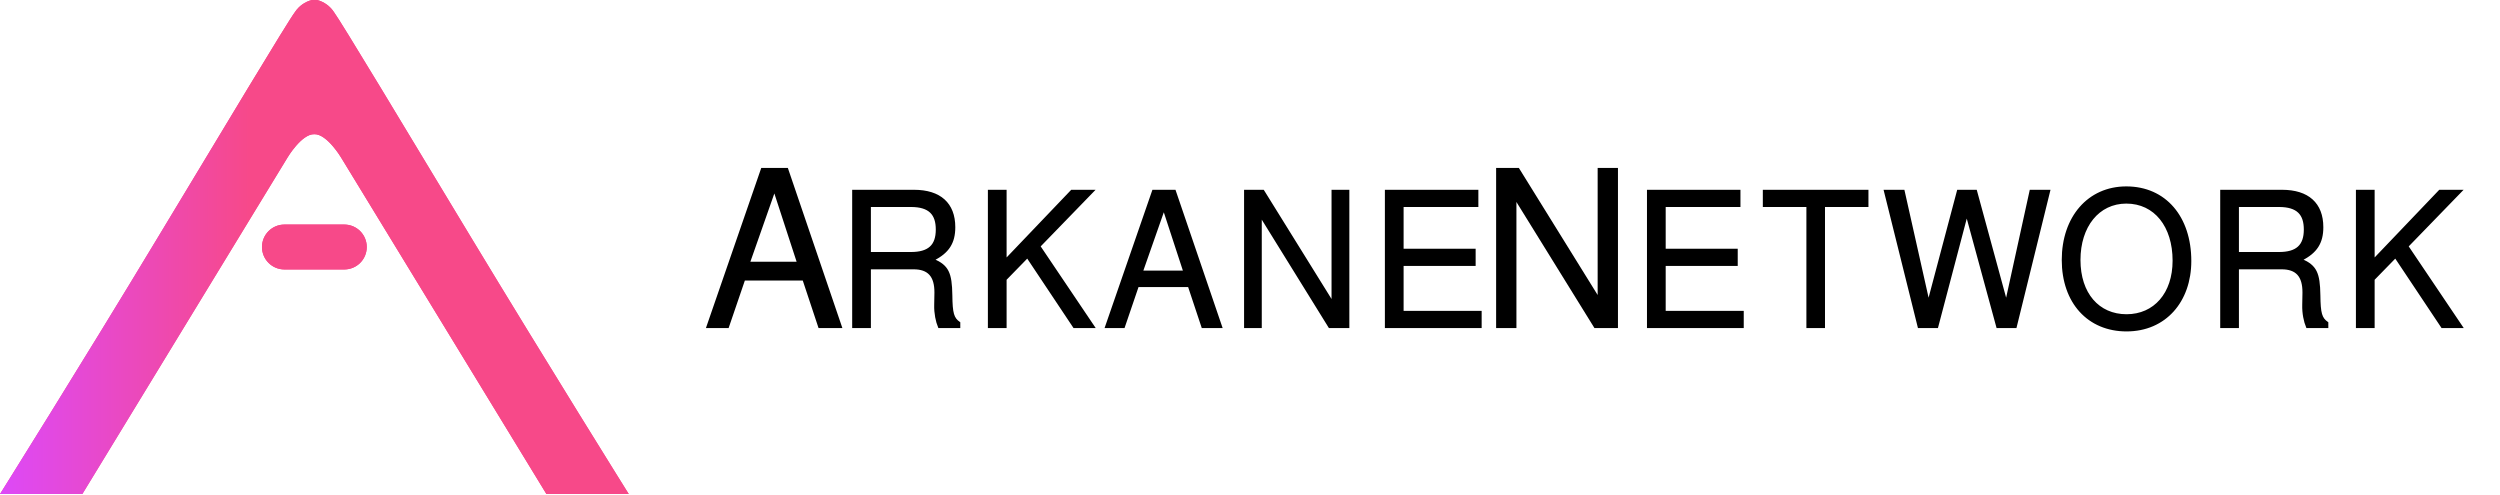
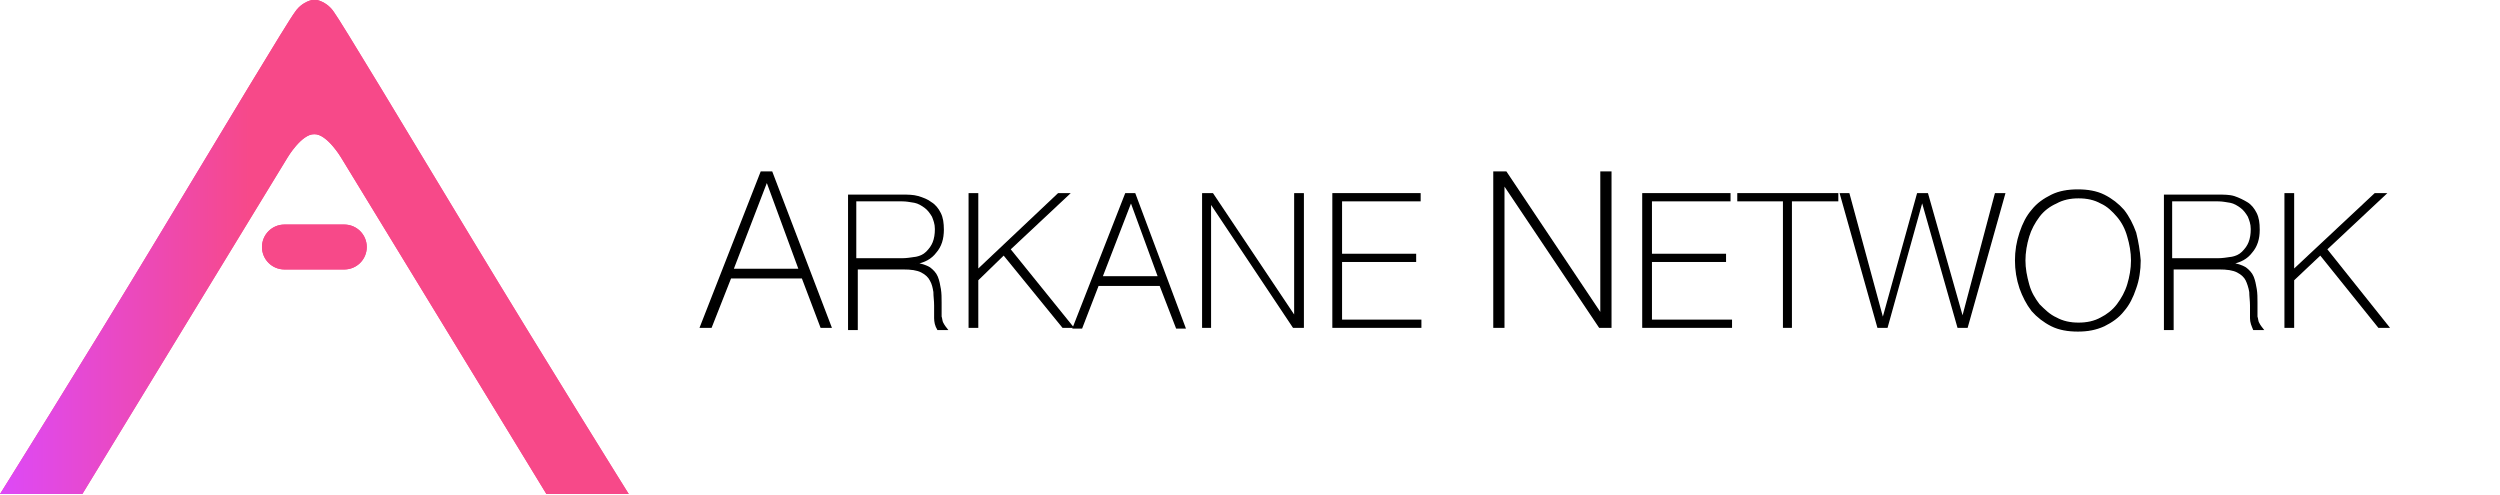
<svg xmlns="http://www.w3.org/2000/svg" viewBox="0 0 334 66">
  <defs>
    <linearGradient id="arkane-gradient" x1="0%" y1="0%" x2="100%" y2="0%">
      <stop offset="-.4" stop-color="#f74989">
        <animate id="anim" attributeName="offset" from="-.4" to="1" dur="1000ms" fill="freeze" begin="2s;anim.end+5000ms" />
        <animate id="anim2" attributeName="offset" from="-.8" to="-2" dur="220ms" fill="freeze" begin="anim.end+500ms" />
      </stop>
      <stop offset="0" stop-color="#dd49f8">
        <animate attributeName="offset" from="0" to="1.4" dur="1000ms" fill="freeze" begin="2s;anim.end+5000ms" />
        <animate attributeName="offset" from="-.4" to="0" dur="220ms" fill="freeze" begin="anim.end+500ms" />
      </stop>
      <stop offset=".4" stop-color="#f74989">
        <animate attributeName="offset" from=".4" to="1.9" dur="1000ms" fill="freeze" begin="2s;anim.end+5000ms" />
        <animate attributeName="offset" from="0" to=".4" dur="220ms" fill="freeze" begin="anim.end+500ms" />
      </stop>
      <stop offset=".4" stop-color="#f74989">
        <animate attributeName="offset" from=".4" to="1.9" dur="1000ms" fill="freeze" begin="2s;anim.end+5000ms" />
        <animate attributeName="offset" from="0" to=".4" dur="220ms" fill="freeze" begin="anim.end+500ms" />
      </stop>
      <stop offset="1" stop-color="#f74989" />
    </linearGradient>
    <style>
-       .text {
-         font-size: 29px;
-         stroke: #000;
-         stroke-miterlimit: 10;
-         stroke-width: 0.25px;
-         font-family: HelveticaNeue-Thin, Helvetica Neue;
-         letter-spacing: 0.04em;
-       }
- 
-       .text-small {
-         font-size: 25px;
-         letter-spacing: 0.04em;
-       }
- 
      .path-a {
-         clip-path: url(#clip-path-a);
+       clip-path: url(#clip-path-a);
      }

      .path-dash {
-         clip-path: url(#clip-path-dash);
+       clip-path: url(#clip-path-dash);
+       }
+       .st0 {
+         fill: #000;
+         stroke: #000;
+         stroke-width: 0.2px;
      }
    </style>
    <clipPath id="clip-path-a" transform="translate(-1 0)">
      <path fill="none" d="M63.91,31.68C55.09,17.07,46.59,2.93,45.62,1.62A3.86,3.86,0,0,0,43.38,0S43.16,0,43,0H43c-.12,0-.34,0-.34,0a3.86,3.86,0,0,0-2.24,1.59c-1,1.31-9.47,15.45-18.29,30.06C12,48.46,1,66,1,66H12L39.41,21.05s1.88-3.17,3.58-3.12h0c1.69-.05,3.58,3.12,3.58,3.12L74,66H85S74.05,48.46,63.91,31.68Z" />
    </clipPath>
    <clipPath id="clip-path-dash" transform="translate(-1 0)">
      <path fill="none" d="M47,30H39a3,3,0,0,0,0,6h8a3,3,0,0,0,0-6Z" />
    </clipPath>
  </defs>
  <g>
-     <text class="text" transform="translate(94 43.7) scale(0.97 1)">
-       A
-       <tspan class="text-small" x="18.26" y="0">RKANE</tspan>
-       <tspan x="107.08" y="0">N</tspan>
-       <tspan class="text-small" x="127.81" y="0">ETWORK</tspan>
-     </text>
+     <path class="st0" d="M103.1,23h-1.4l-8.1,20.7H95l2.6-6.6h9.6l2.5,6.6h1.3L103.1,23z M97.9,36l4.5-11.7h0.1l4.3,11.7H97.9z" />
+     <path class="st0" d="M125.9,43.1c-0.1-0.2-0.1-0.5-0.2-0.8c0-0.3,0-0.6,0-0.9s0-0.7,0-1c0-0.6,0-1.2-0.1-1.8c-0.1-0.6-0.2-1.1-0.4-1.6     c-0.2-0.5-0.6-0.9-1-1.2c-0.5-0.3-1.1-0.5-1.9-0.6v0c1.2-0.2,2.1-0.7,2.7-1.5c0.7-0.8,1-1.8,1-3c0-0.9-0.1-1.6-0.4-2.2     c-0.3-0.6-0.7-1.1-1.2-1.4c-0.5-0.4-1.1-0.6-1.7-0.8c-0.7-0.2-1.4-0.2-2.1-0.2h-7.2v17.9h1.1v-8.1h6.2c1,0,1.8,0.1,2.4,0.4     s1,0.7,1.2,1.1c0.3,0.5,0.4,1,0.5,1.6c0,0.6,0.1,1.2,0.1,1.8s0,1.2,0,1.7s0.1,1,0.4,1.5h1.2C126.1,43.5,126,43.3,125.9,43.1z      M120.5,34.6h-6.2v-7.8h6.2c0.6,0,1.1,0.1,1.7,0.2c0.5,0.1,1,0.4,1.4,0.7c0.4,0.3,0.7,0.7,1,1.2c0.2,0.5,0.4,1,0.4,1.7     c0,0.7-0.1,1.3-0.3,1.8c-0.2,0.5-0.5,0.9-0.9,1.3s-0.9,0.6-1.4,0.7C121.7,34.5,121.1,34.6,120.5,34.6z" />
+     <polygon class="st0" points="142.8,25.9 141.4,25.9 130.6,36.1 130.6,25.9 129.5,25.9 129.5,43.7 130.6,43.7 130.6,37.4 134.1,34 142,43.7    143.3,43.7 134.9,33.3" />
+     <path class="st0" d="M151.6,25.9h-1.2l-7,17.9h1.1l2.2-5.7h8.3l2.2,5.7h1.1L151.6,25.9z M147.2,37l3.9-10.1h0l3.7,10.1H147.2z" />
+     <polygon class="st0" points="173,42.2 172.9,42.2 162,25.9 160.7,25.9 160.7,43.7 161.7,43.7 161.7,27.2 161.8,27.2 172.8,43.7 174.1,43.7    174.1,25.9 173,25.9" />
+     <polygon class="st0" points="179.2,42.8 179.2,34.9 189.1,34.9 189.1,34 179.2,34 179.2,26.8 189.7,26.8 189.7,25.9 178.1,25.9 178.1,43.7    189.8,43.7 189.8,42.8" />
+     <polygon class="st0" points="213.9,23 213.9,42 213.9,42 201.2,23 199.6,23 199.6,43.7 200.9,43.7 200.9,24.6 200.9,24.6 213.7,43.7   215.2,43.7 215.2,23  " />
+     <polygon class="st0" points="220.6,34.9 230.5,34.9 230.5,34 220.6,34 220.6,26.8 231.1,26.8 231.1,25.9 219.5,25.9 219.5,43.7 231.3,43.7    231.3,42.8 220.6,42.8" />
+     <polygon class="st0" points="232.2,26.8 238.3,26.8 238.3,43.7 239.3,43.7 239.3,26.8 245.5,26.8 245.5,25.9 232.2,25.9" />
+     <polygon class="st0" points="262.2,42.5 262.2,42.5 257.5,25.9 256.2,25.9 251.6,42.5 251.5,42.5 247,25.9 245.9,25.9 250.9,43.7 252.1,43.7    256.8,26.8 256.8,26.8 261.6,43.7 262.8,43.7 267.8,25.9 266.6,25.9" />
+     <path class="st0" d="M285.3,31.1c-0.4-1.1-0.9-2.1-1.6-3c-0.7-0.8-1.6-1.5-2.6-2c-1-0.5-2.2-0.7-3.5-0.7c-1.3,0-2.5,0.2-3.5,0.7     c-1,0.5-1.9,1.1-2.6,2c-0.7,0.8-1.2,1.8-1.6,3s-0.6,2.4-0.6,3.7c0,1.3,0.2,2.5,0.6,3.7c0.4,1.1,0.9,2.1,1.6,3     c0.7,0.8,1.6,1.5,2.6,2c1,0.5,2.2,0.7,3.5,0.7c1.3,0,2.4-0.2,3.5-0.7c1-0.5,1.9-1.1,2.6-2c0.7-0.8,1.2-1.8,1.6-3     c0.4-1.1,0.6-2.4,0.6-3.7C285.8,33.5,285.6,32.3,285.3,31.1z M284.3,38c-0.3,1-0.8,1.9-1.4,2.7c-0.6,0.8-1.4,1.4-2.2,1.8     c-0.9,0.5-1.9,0.7-3,0.7c-1.1,0-2.1-0.2-3-0.7c-0.9-0.4-1.6-1.1-2.3-1.8c-0.6-0.8-1.1-1.6-1.4-2.7s-0.5-2.1-0.5-3.2     s0.2-2.2,0.5-3.2s0.8-1.9,1.4-2.7c0.6-0.8,1.4-1.4,2.3-1.8c0.9-0.5,1.9-0.7,3-0.7c1.1,0,2.1,0.2,3,0.7c0.9,0.4,1.6,1.1,2.2,1.8     s1.1,1.6,1.4,2.7c0.3,1,0.5,2.1,0.5,3.2S284.6,37,284.3,38z" />
+     <path class="st0" d="M301.7,43.1c-0.1-0.2-0.1-0.5-0.2-0.8c0-0.3,0-0.6,0-0.9s0-0.7,0-1c0-0.6,0-1.2-0.1-1.8c-0.1-0.6-0.2-1.1-0.4-1.6     s-0.6-0.9-1-1.2c-0.5-0.3-1.1-0.5-1.9-0.6v0c1.2-0.2,2.1-0.7,2.7-1.5c0.7-0.8,1-1.8,1-3c0-0.9-0.1-1.6-0.4-2.2     c-0.3-0.6-0.7-1.1-1.2-1.4s-1.1-0.6-1.7-0.8s-1.4-0.2-2.1-0.2h-7.2v17.9h1.1v-8.1h6.2c1,0,1.8,0.1,2.4,0.4s1,0.7,1.2,1.1     s0.4,1,0.5,1.6c0,0.6,0.1,1.2,0.1,1.8s0,1.2,0,1.7c0,0.6,0.2,1,0.4,1.5h1.2C301.9,43.5,301.8,43.3,301.7,43.1z M296.3,34.6h-6.2     v-7.8h6.2c0.6,0,1.1,0.1,1.7,0.2c0.5,0.1,1,0.4,1.4,0.7c0.4,0.3,0.7,0.7,1,1.2c0.2,0.5,0.4,1,0.4,1.7c0,0.7-0.1,1.3-0.3,1.8     c-0.2,0.5-0.5,0.9-0.9,1.3s-0.9,0.6-1.4,0.7C297.5,34.5,296.9,34.6,296.3,34.6z" />
+     <polygon class="st0" points="310.8,33.3 318.7,25.9 317.3,25.9 306.4,36.1 306.4,25.9 305.3,25.9 305.3,43.7 306.4,43.7 306.4,37.4 310,34    317.8,43.7 319.1,43.7" />
  </g>
  <g id="logos">
    <g id="color">
      <g>
        <g class="path-a">
          <polygon fill="#f74989" points="0,0 0,66 84,66 84,0" />
          <polygon fill="url(#arkane-gradient)" points="0,0 0,66 84,66 84,0" />
        </g>
        <g class="path-dash">
          <polygon fill="#f74989" points="0,0 0,66 84,66 84,0" />
          <polygon fill="url(#arkane-gradient)" points="0,0 0,66 84,66 84,0" />
        </g>
      </g>
    </g>
  </g>
</svg>
